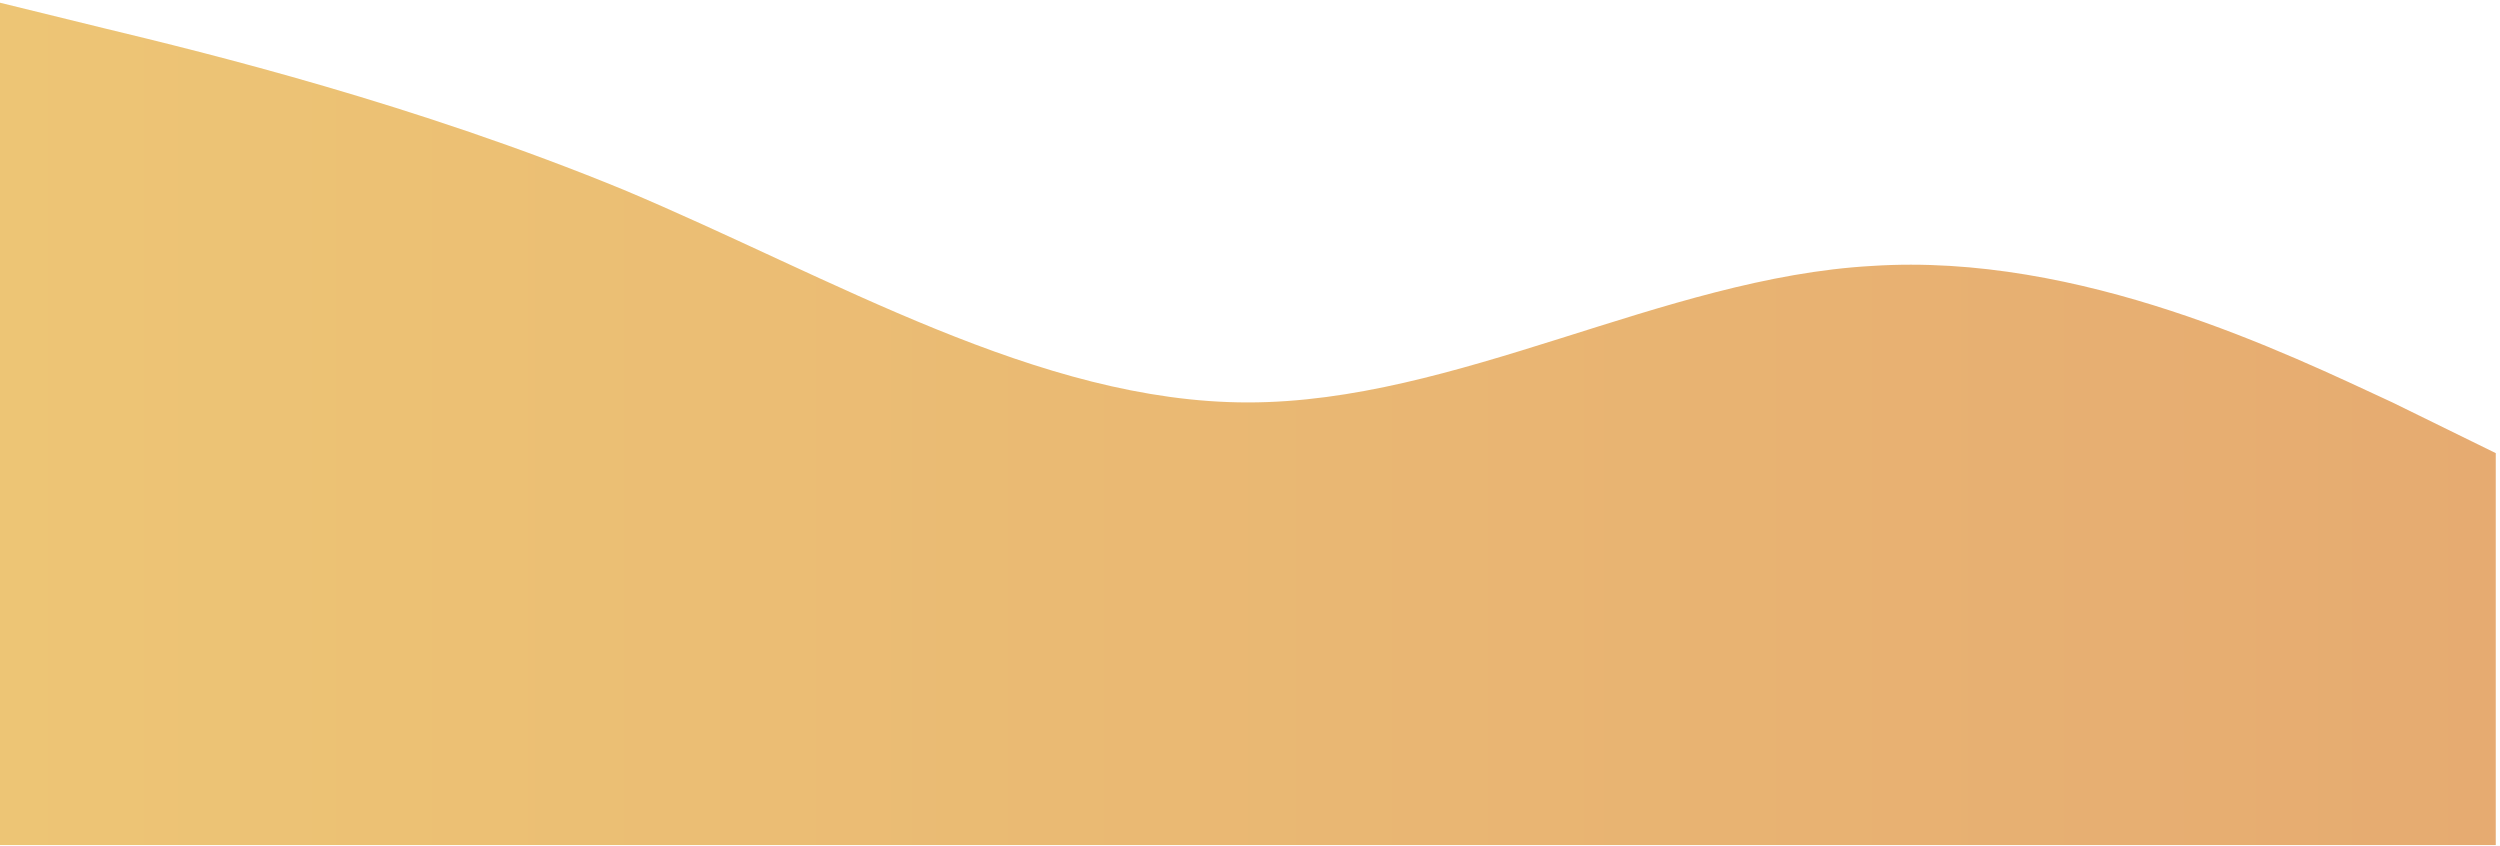
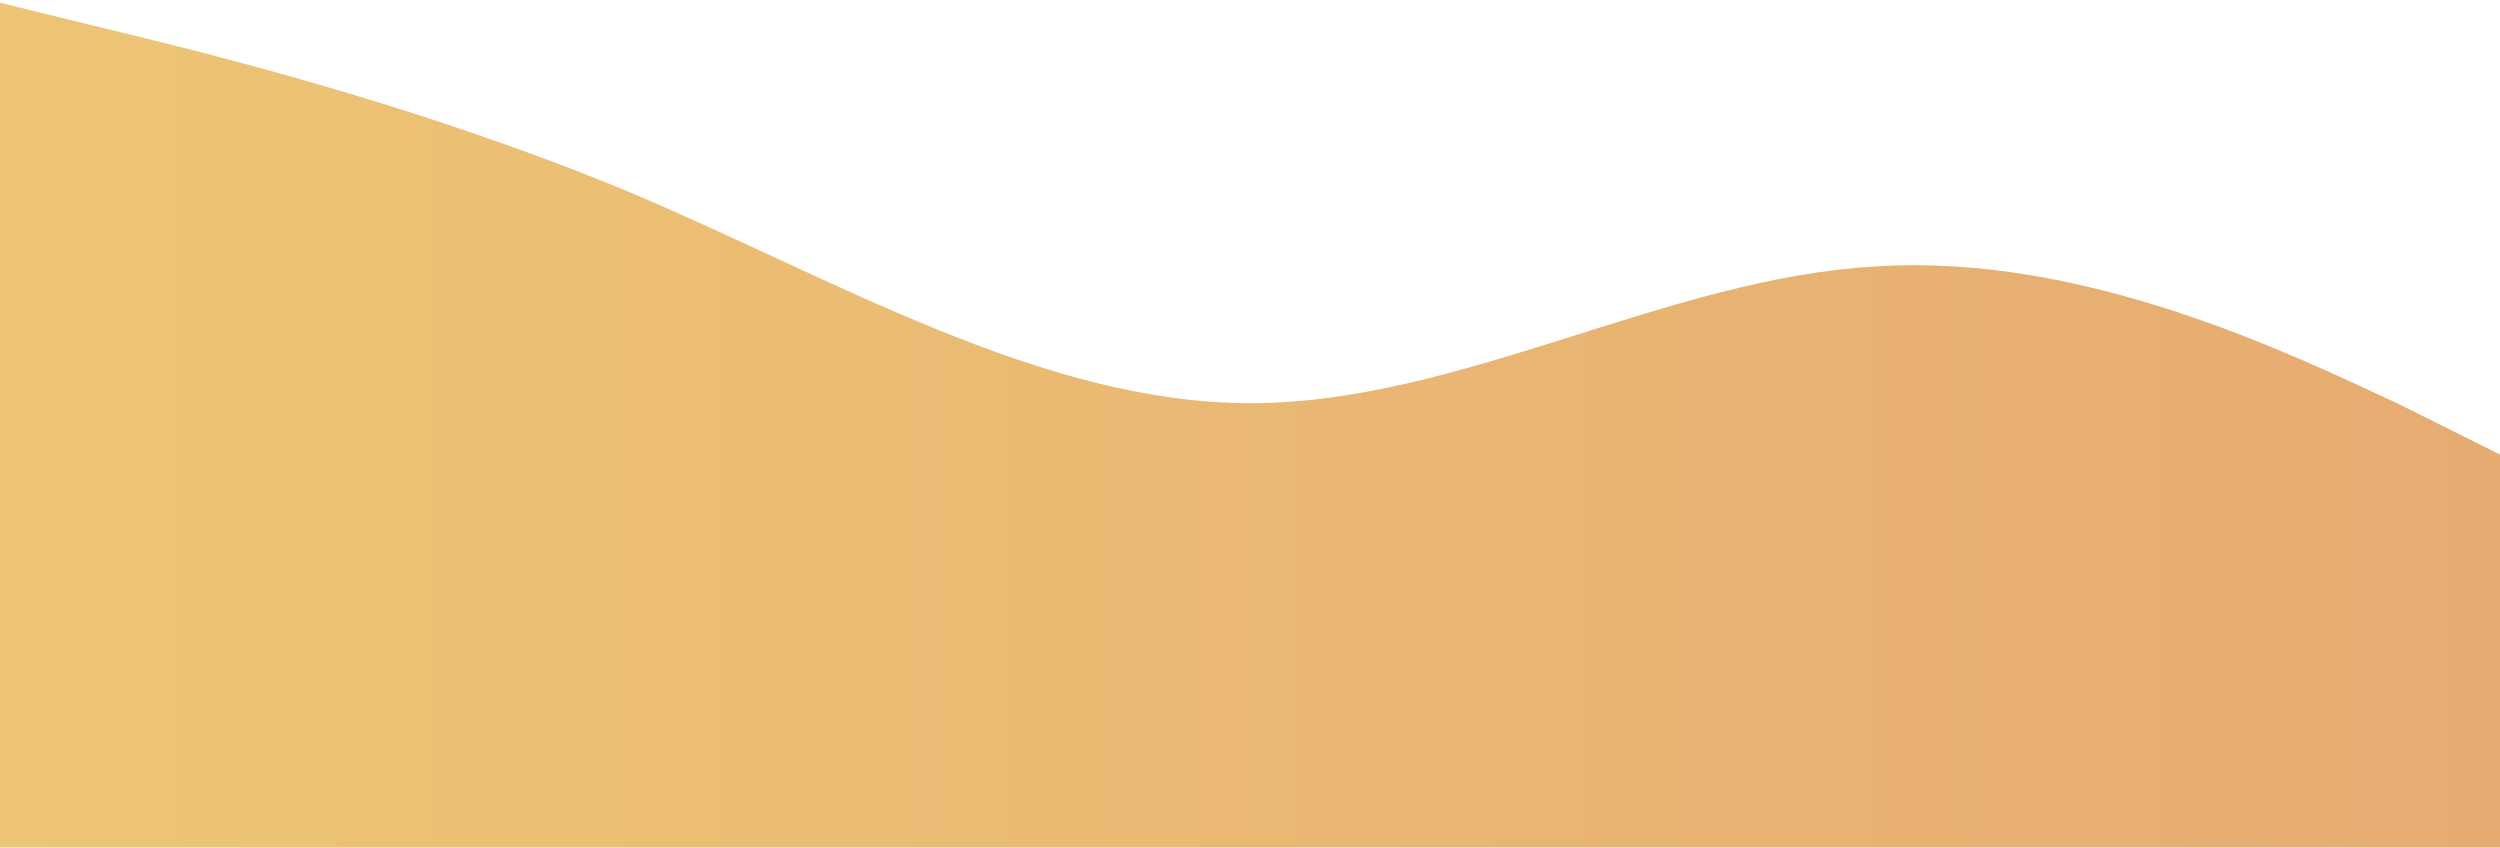
- <svg xmlns="http://www.w3.org/2000/svg" width="529" height="179" fill="none">
-   <path fill-rule="evenodd" clip-rule="evenodd" d="M0 .575 21.867 5.94c22.28 5.363 66.013 16.09 110.159 34.244 44.146 18.566 87.88 44.971 132.026 44.971 44.146 0 87.88-26.405 132.026-28.88 44.146-2.888 87.88 18.566 110.159 28.88l21.867 10.727v82.929H0V.575Z" fill="url(#a)" />
+ <svg xmlns="http://www.w3.org/2000/svg" width="528" height="179" viewBox="0 0 528 179" fill="none">
+   <path fill-rule="evenodd" clip-rule="evenodd" d="M0 0.575L21.867 5.939C44.146 11.302 87.88 22.029 132.026 40.183C176.172 58.749 219.906 85.154 264.052 85.154C308.198 85.154 351.932 58.749 396.078 56.274C440.224 53.386 483.958 74.84 506.237 85.154L528 96V179H506.427C484.147 179 440.414 179 396.268 179C352.121 179 308.388 179 264.242 179C220.096 179 176.362 179 132.216 179C88.07 179 44.336 179 22.056 179H0V0.575Z" fill="url(#paint0_linear_2629_5542)" />
  <defs>
-     <linearGradient id="a" x1="0" y1="178.81" x2="528.104" y2="178.81" gradientUnits="userSpaceOnUse">
+     <linearGradient id="paint0_linear_2629_5542" x1="0" y1="178.81" x2="528.104" y2="178.81" gradientUnits="userSpaceOnUse">
      <stop stop-color="#EDC575" />
      <stop offset="1" stop-color="#E6AB71" />
    </linearGradient>
  </defs>
</svg>
